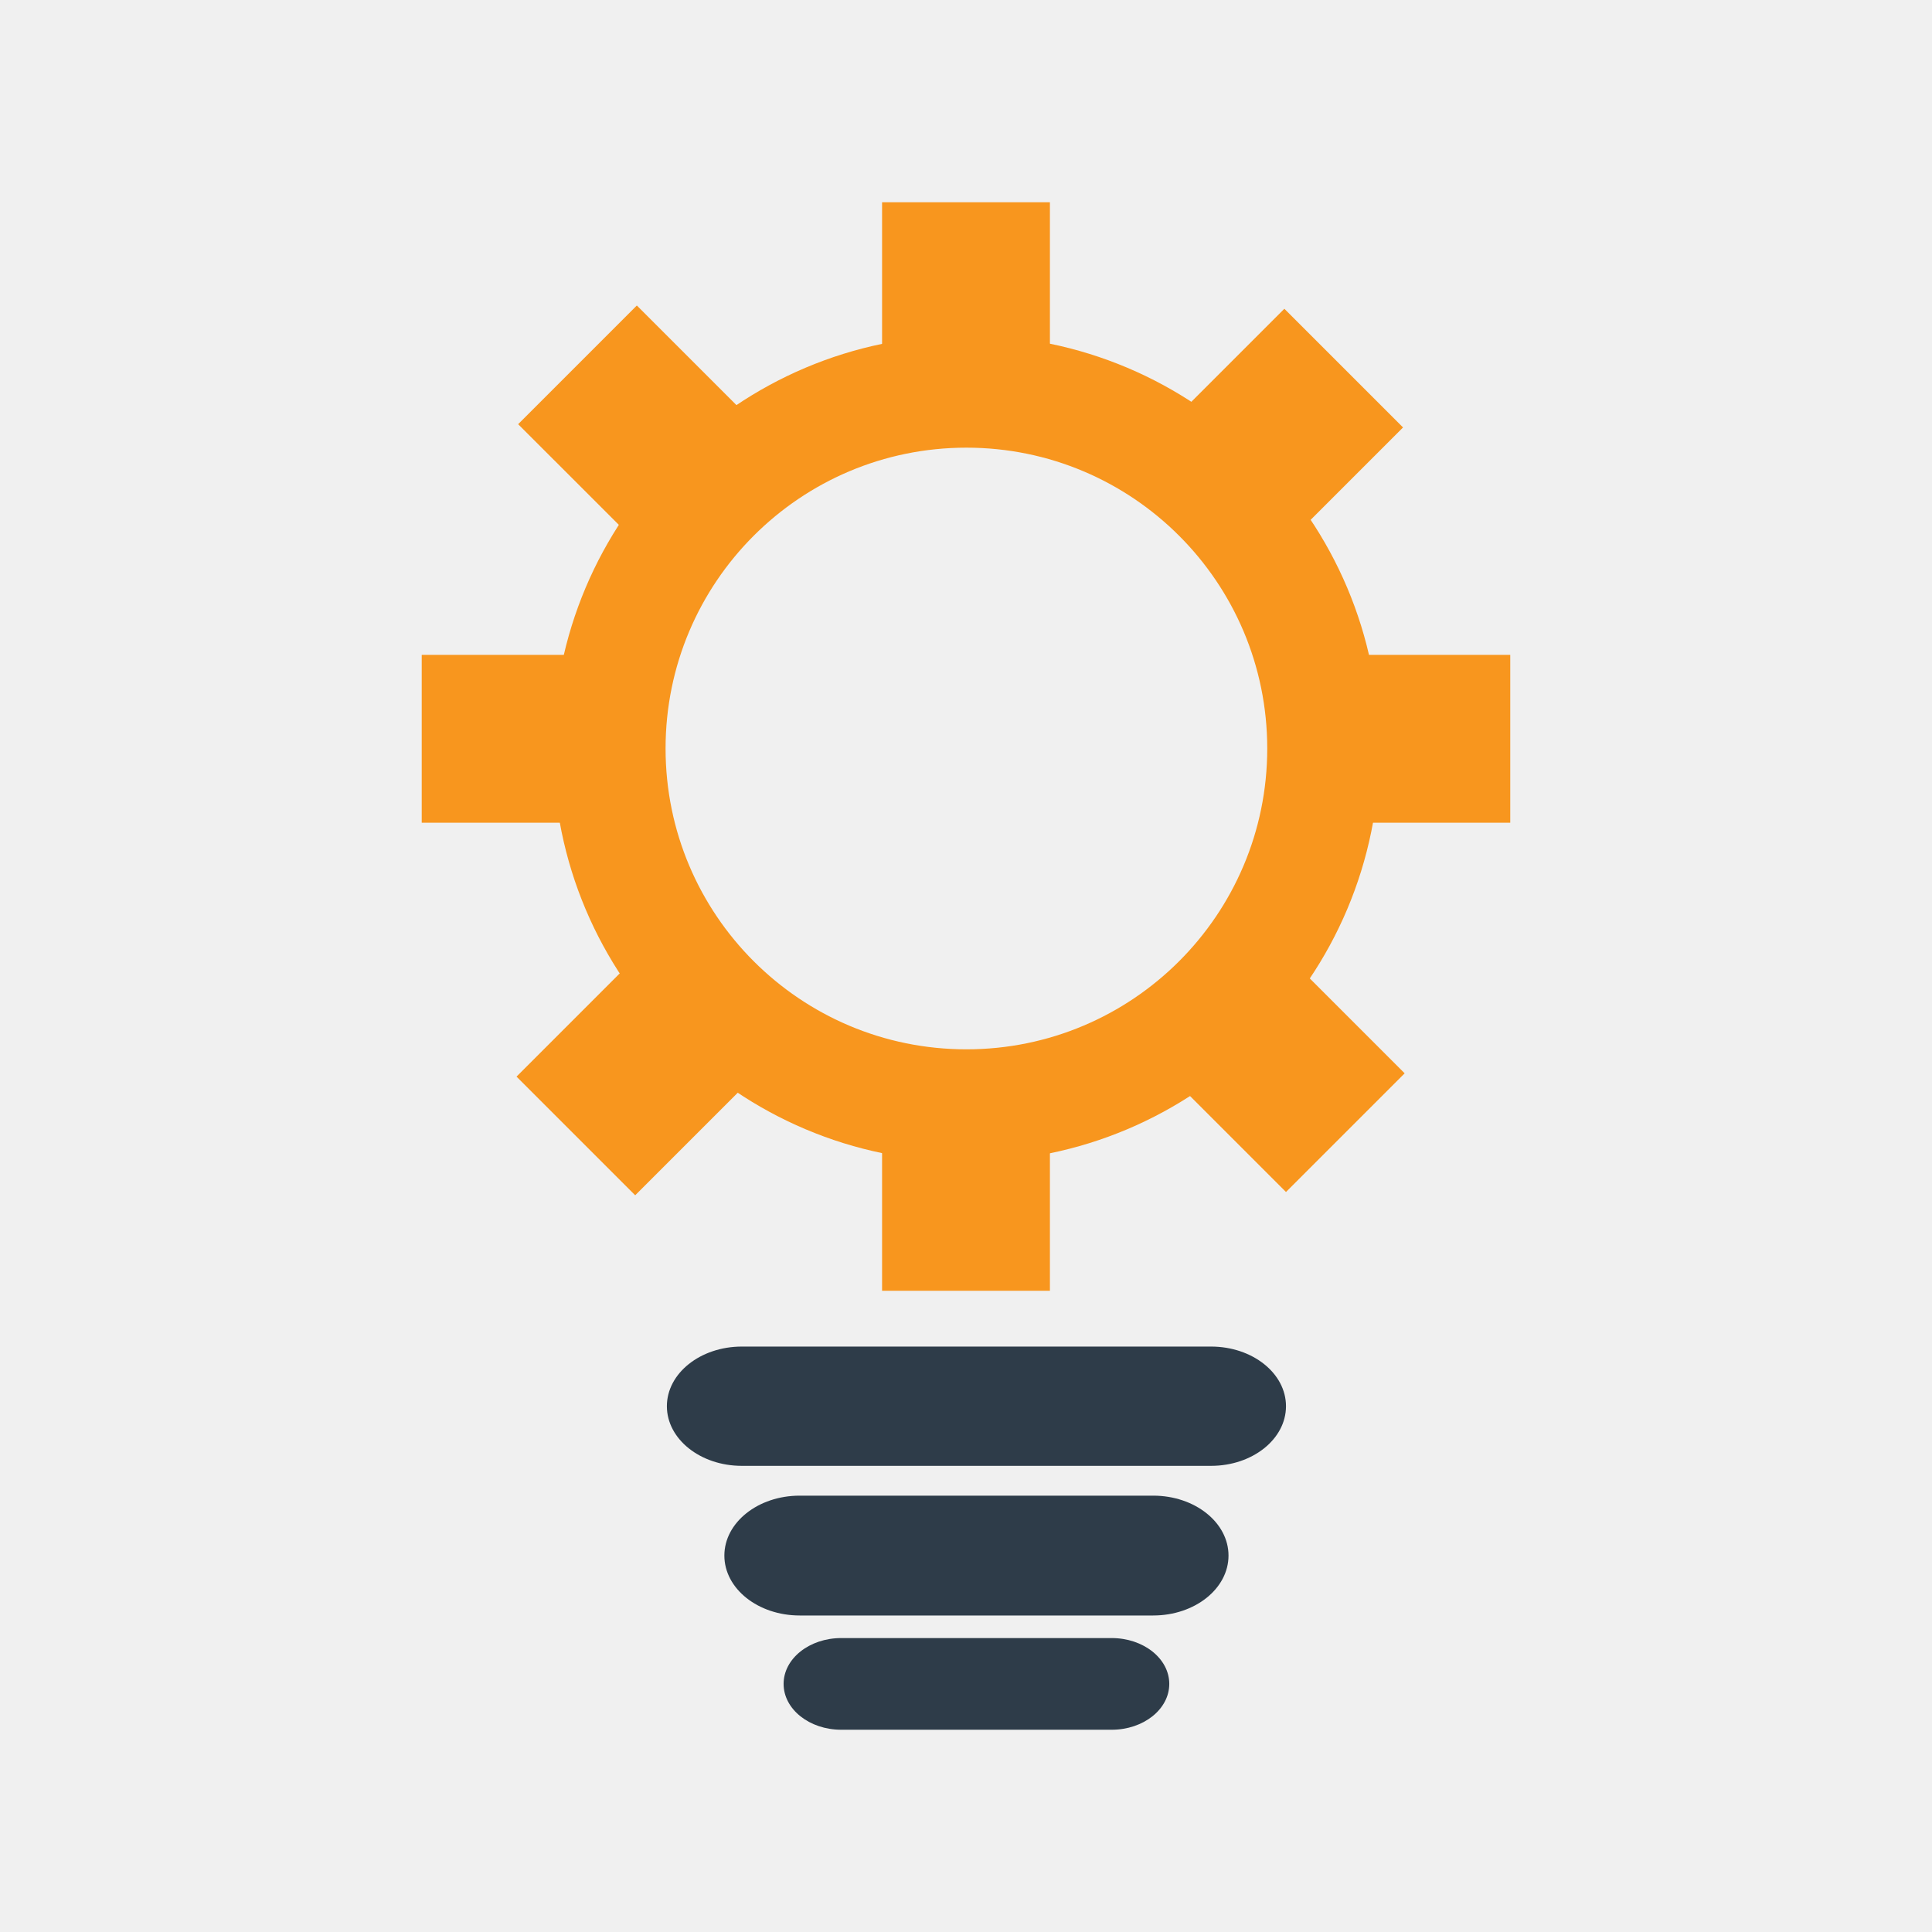
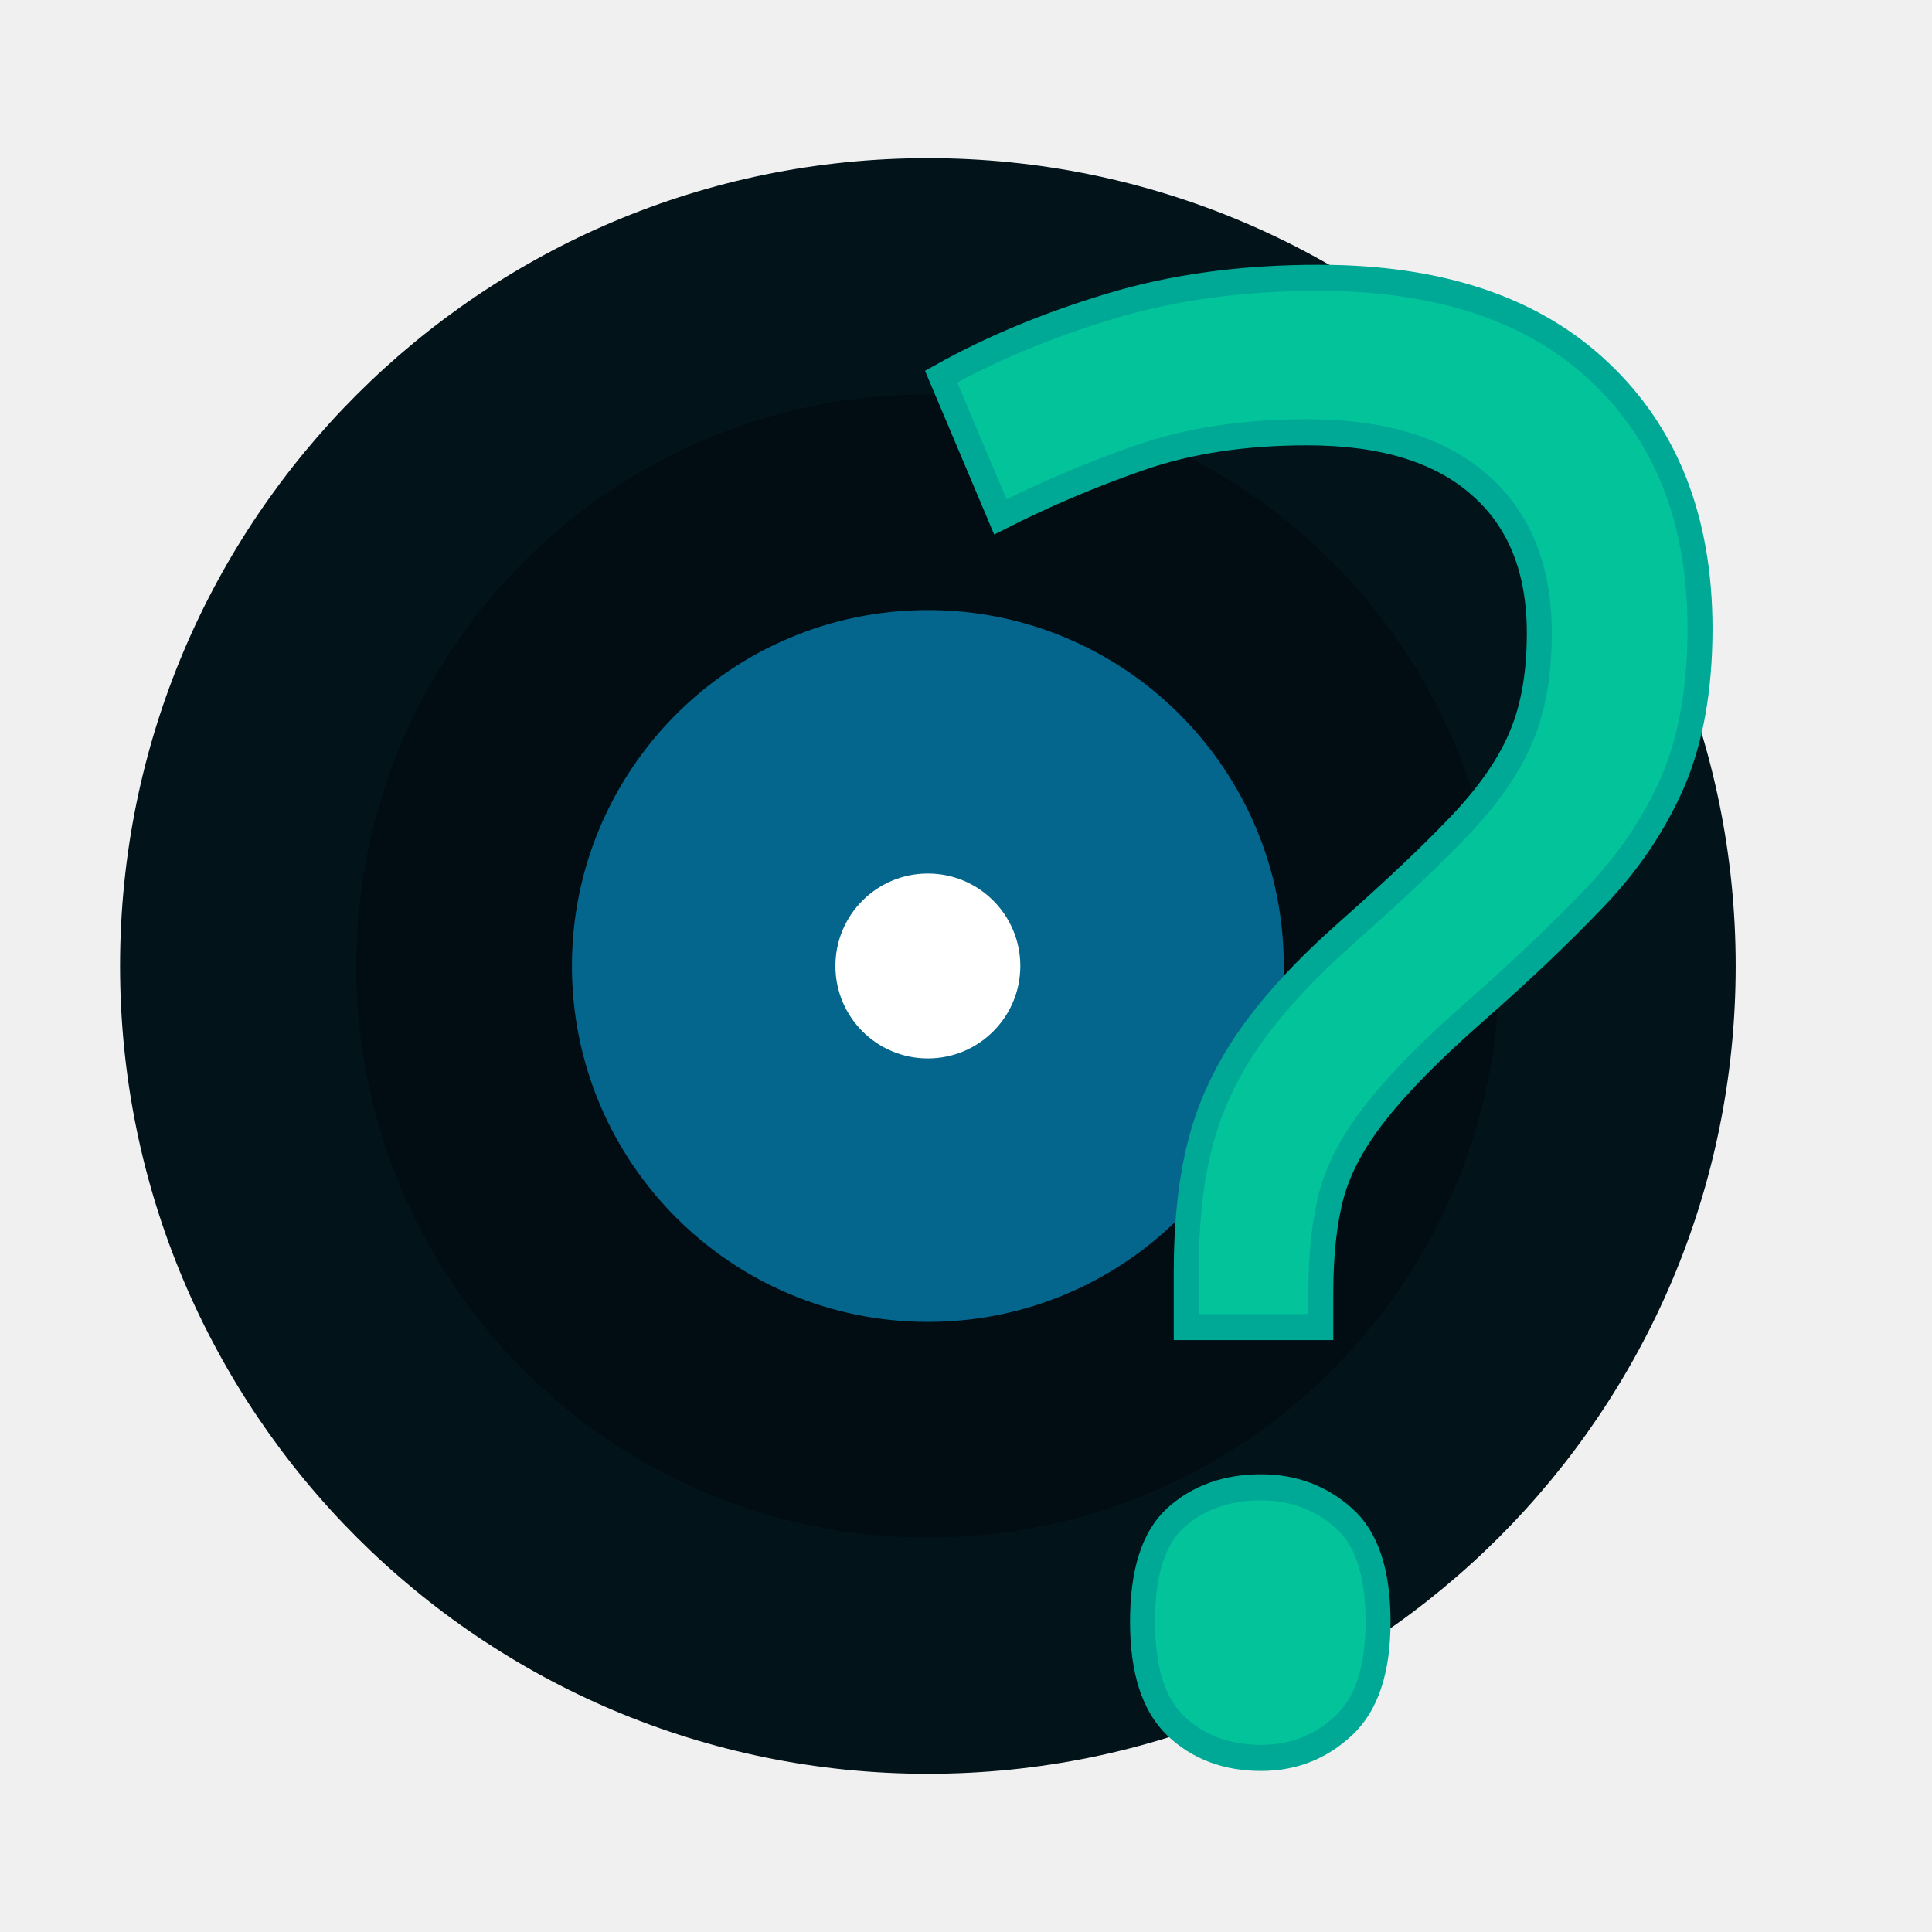
- <svg xmlns="http://www.w3.org/2000/svg" id="svg8" version="1.1" viewBox="0 0 132.292 132.292" height="500" width="500">
-   <defs id="defs2" />
+ <svg xmlns="http://www.w3.org/2000/svg" width="500" height="500" viewBox="0 0 132.292 132.292" version="1.1" id="svg1012">
+   <defs id="defs1006" />
  <g id="layer1">
-     <g transform="translate(15.95992)" id="g136">
-       <g id="g103" transform="translate(-8.732627,0.8379045)">
-         <g style="fill:#2e3c49;fill-opacity:1;stroke:none" transform="matrix(0.2795664,0,0,0.2224774,22.64912,91.94273)" id="g45">
-           <rect style="fill:#2e3c49;fill-opacity:1;stroke:none;stroke-width:1.63" id="rect10" width="123.479" height="36.883" x="70.552" y="43.298" ry="18.442" />
-           <rect ry="14.108" y="87.13" x="85.061" height="28.216" width="94.462" id="rect10-1" style="fill:#2e3c49;fill-opacity:1;stroke:none;stroke-width:1.247" />
-           <rect ry="18.356" y="-2.587" x="56.473" height="36.711" width="151.637" id="rect10-6" style="fill:#2e3c49;fill-opacity:1;stroke:none;stroke-width:1.802" />
-         </g>
-         <g transform="translate(-17.3869,3.779762)" id="g50">
-           <path transform="matrix(0.2645833,0,0,0.2645833,7.096633,-4.088498)" d="M 261.578,84.764 A 106.946,106.946 0 0 0 154.738,191.709 106.946,106.946 0 0 0 261.684,298.656 106.946,106.946 0 0 0 368.629,191.709 106.946,106.946 0 0 0 261.684,84.764 a 106.946,106.946 0 0 0 -0.105,0 z m 0.105,29.09 a 77.857,77.857 0 0 1 77.857,77.855 77.857,77.857 0 0 1 -77.857,77.857 77.857,77.857 0 0 1 -77.857,-77.857 77.857,77.857 0 0 1 77.857,-77.855 z" style="fill:#f8961e;fill-opacity:1;stroke:none;stroke-width:4.456" id="path49" />
-           <g style="fill:#f8961e;fill-opacity:1" id="g135">
-             <rect y="40.224" x="39.037" height="11.493" width="16.036" id="rect69" style="fill:#f8961e;fill-opacity:1;stroke:none;stroke-width:1.63" />
-             <rect style="fill:#f8961e;fill-opacity:1;stroke:none;stroke-width:1.63" id="rect69-3" width="16.036" height="11.493" x="97.537" y="40.224" />
-           </g>
-           <g style="fill:#f8961e;fill-opacity:1" id="g106" transform="translate(-2.434961,-2.951228)">
-             <g style="fill:#f8961e;fill-opacity:1" id="g110" transform="translate(1.376622,-3.398778)">
-               <path id="rect69-4" style="fill:#f8961e;fill-opacity:1;stroke:none;stroke-width:1.63" d="M 54.825,22.651 66.164,33.99 58.038,42.117 46.698,30.778 Z" />
-               <path id="rect69-3-3" style="fill:#f8961e;fill-opacity:1;stroke:none;stroke-width:1.63" d="M 96.062,63.888 107.401,75.228 99.275,83.354 87.936,72.015 Z" />
+     <g transform="matrix(2.651914,0,0,2.651914,-1804.069,-1493.387)" id="g986">
+       <g id="g47" transform="translate(-2.505504,0.7500773)">
+         <g id="g65">
+           <g id="g31" transform="matrix(1.210178,0,0,1.210178,-151.7985,-117.4067)">
+             <g id="g877" transform="matrix(1.134966,0,0,1.134966,-113.7995,-129.2491)">
+               <circle r="15.186" cy="626.969" cx="725.345" id="path23" style="fill:#02131a;fill-opacity:1;stroke:none;stroke-width:0.615" />
+               <circle r="10.745" cy="626.969" cx="725.345" id="path27" style="fill:#010d12;fill-opacity:1;stroke:none;stroke-width:0.549" />
+               <circle style="fill:#05668d;fill-opacity:1;stroke:none;stroke-width:0.342" id="path27-7" cx="725.345" cy="626.969" r="6.691" />
+               <circle r="1.738" cy="626.969" cx="725.345" id="path871" style="fill:#ffffff;fill-opacity:1;stroke:none;stroke-width:0.615" />
            </g>
-             <g style="fill:#f8961e;fill-opacity:1" transform="matrix(-1,0,0,1,155.3641,-3.175)" id="g110-4">
-               <path id="rect69-4-0" style="fill:#f8961e;fill-opacity:1;stroke:none;stroke-width:1.63" d="M 54.825,22.651 66.164,33.99 58.038,42.117 46.698,30.778 Z" />
-               <path id="rect69-3-3-0" style="fill:#f8961e;fill-opacity:1;stroke:none;stroke-width:1.63" d="M 96.062,63.888 107.401,75.228 99.275,83.354 87.936,72.015 Z" />
+             <g transform="matrix(0.7014766,0,0,0.7014766,142.8477,123.5018)" id="g955" style="fill:#02c39a;fill-opacity:1;stroke:#00a896;stroke-opacity:1">
+               <text xml:space="preserve" style="font-style:normal;font-weight:normal;font-size:59.64px;line-height:1.25;font-family:sans-serif;fill:#02c39a;fill-opacity:1;stroke:#00a896;stroke-width:0.776;stroke-miterlimit:4;stroke-dasharray:none;stroke-opacity:1" x="825.809" y="662.26" id="text932" transform="scale(0.9777289,1.022778)">
+                 <tspan id="tspan930" x="825.809" y="662.26" style="font-style:normal;font-variant:normal;font-weight:normal;font-stretch:normal;font-family:'FiraMono Nerd Font';-inkscape-font-specification:'FiraMono Nerd Font';fill:#02c39a;fill-opacity:1;stroke:#00a896;stroke-width:0.776;stroke-miterlimit:4;stroke-dasharray:none;stroke-opacity:1">?</tspan>
+               </text>
            </g>
-           </g>
-           <g style="fill:#f8961e;fill-opacity:1" id="g135-9" transform="rotate(90,75.77628,46.49952)">
-             <rect style="fill:#f8961e;fill-opacity:1;stroke:none;stroke-width:1.63" id="rect69-2" width="16.036" height="11.493" x="38.508" y="40.224" />
-             <rect y="40.224" x="97.008" height="11.493" width="16.036" id="rect69-3-2" style="fill:#f8961e;fill-opacity:1;stroke:none;stroke-width:1.63" />
          </g>
        </g>
      </g>
    </g>
  </g>
</svg>
